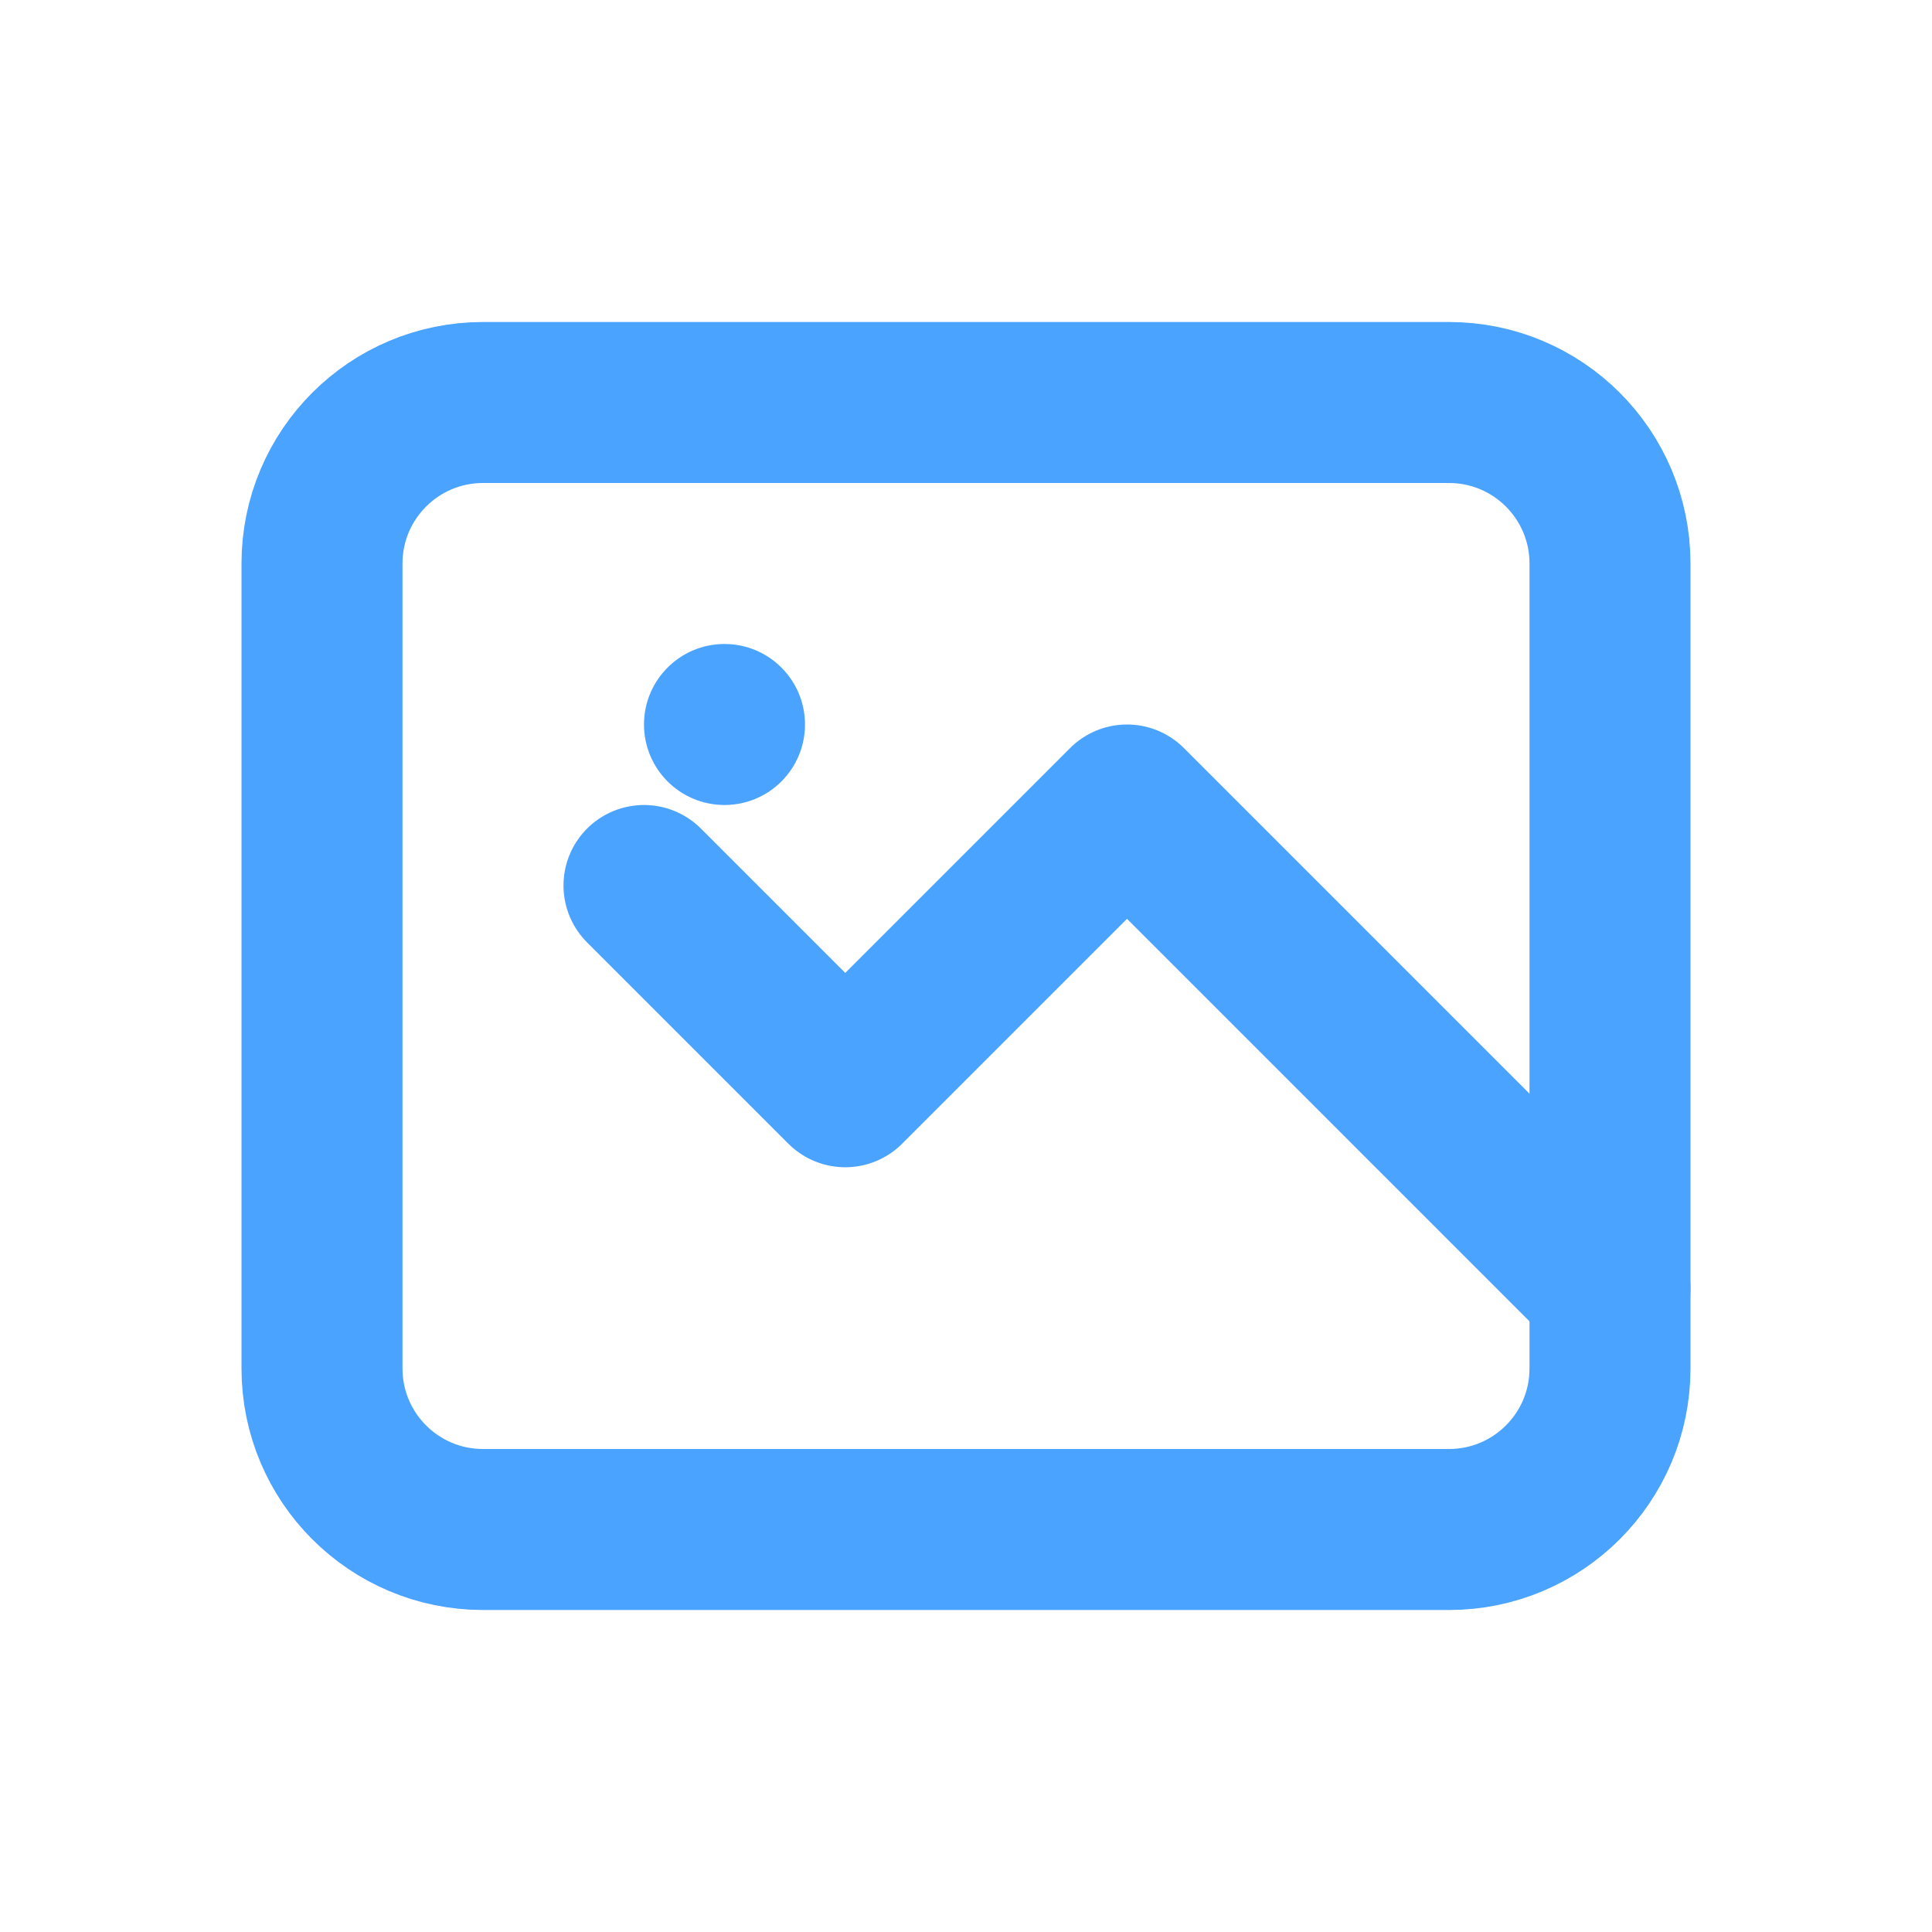
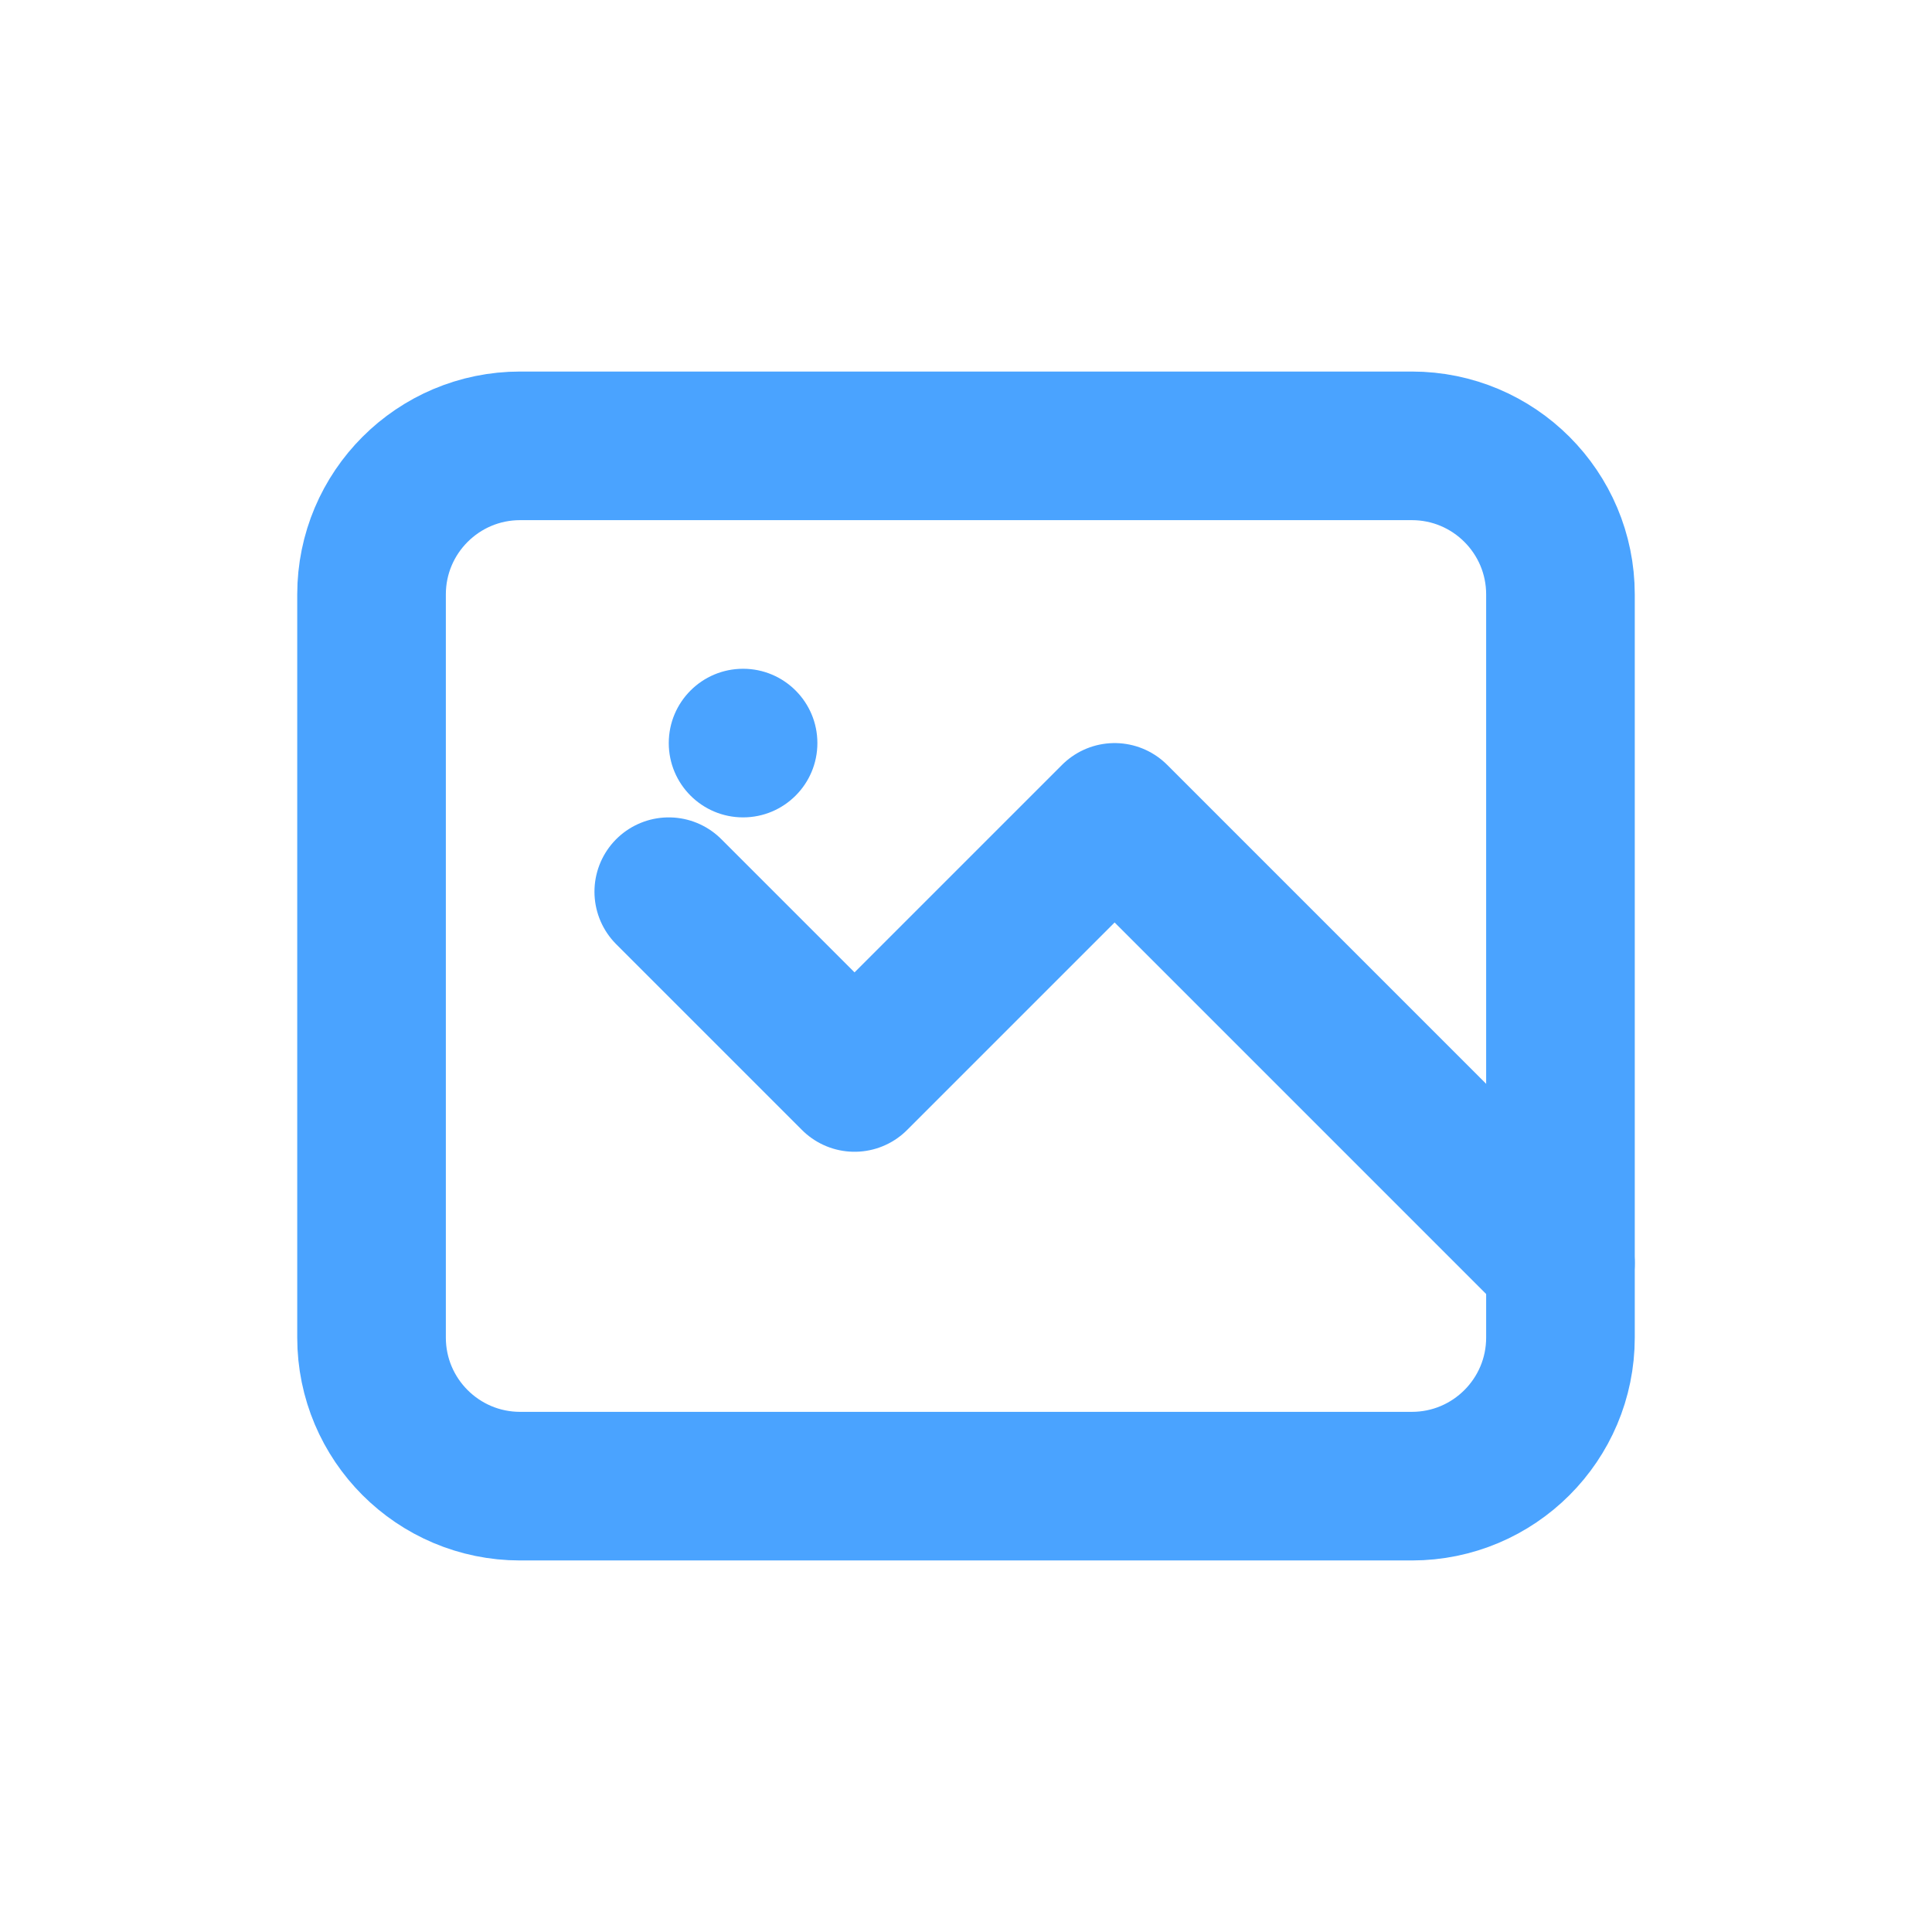
- <svg xmlns="http://www.w3.org/2000/svg" width="24" height="24" viewBox="0 0 24 24" fill="none">
+ <svg xmlns="http://www.w3.org/2000/svg" width="24" height="24" viewBox="-1 -1 26 26" fill="none">
  <rect x="4" y="5" width="16" height="14" rx="2" stroke="#4aa3ff" stroke-width="2" />
  <path d="M8 11l2.5 2.5L14 10l6 6" stroke="#4aa3ff" stroke-width="2" stroke-linecap="round" stroke-linejoin="round" />
  <circle cx="9" cy="9" r="1" fill="#4aa3ff" />
</svg>
